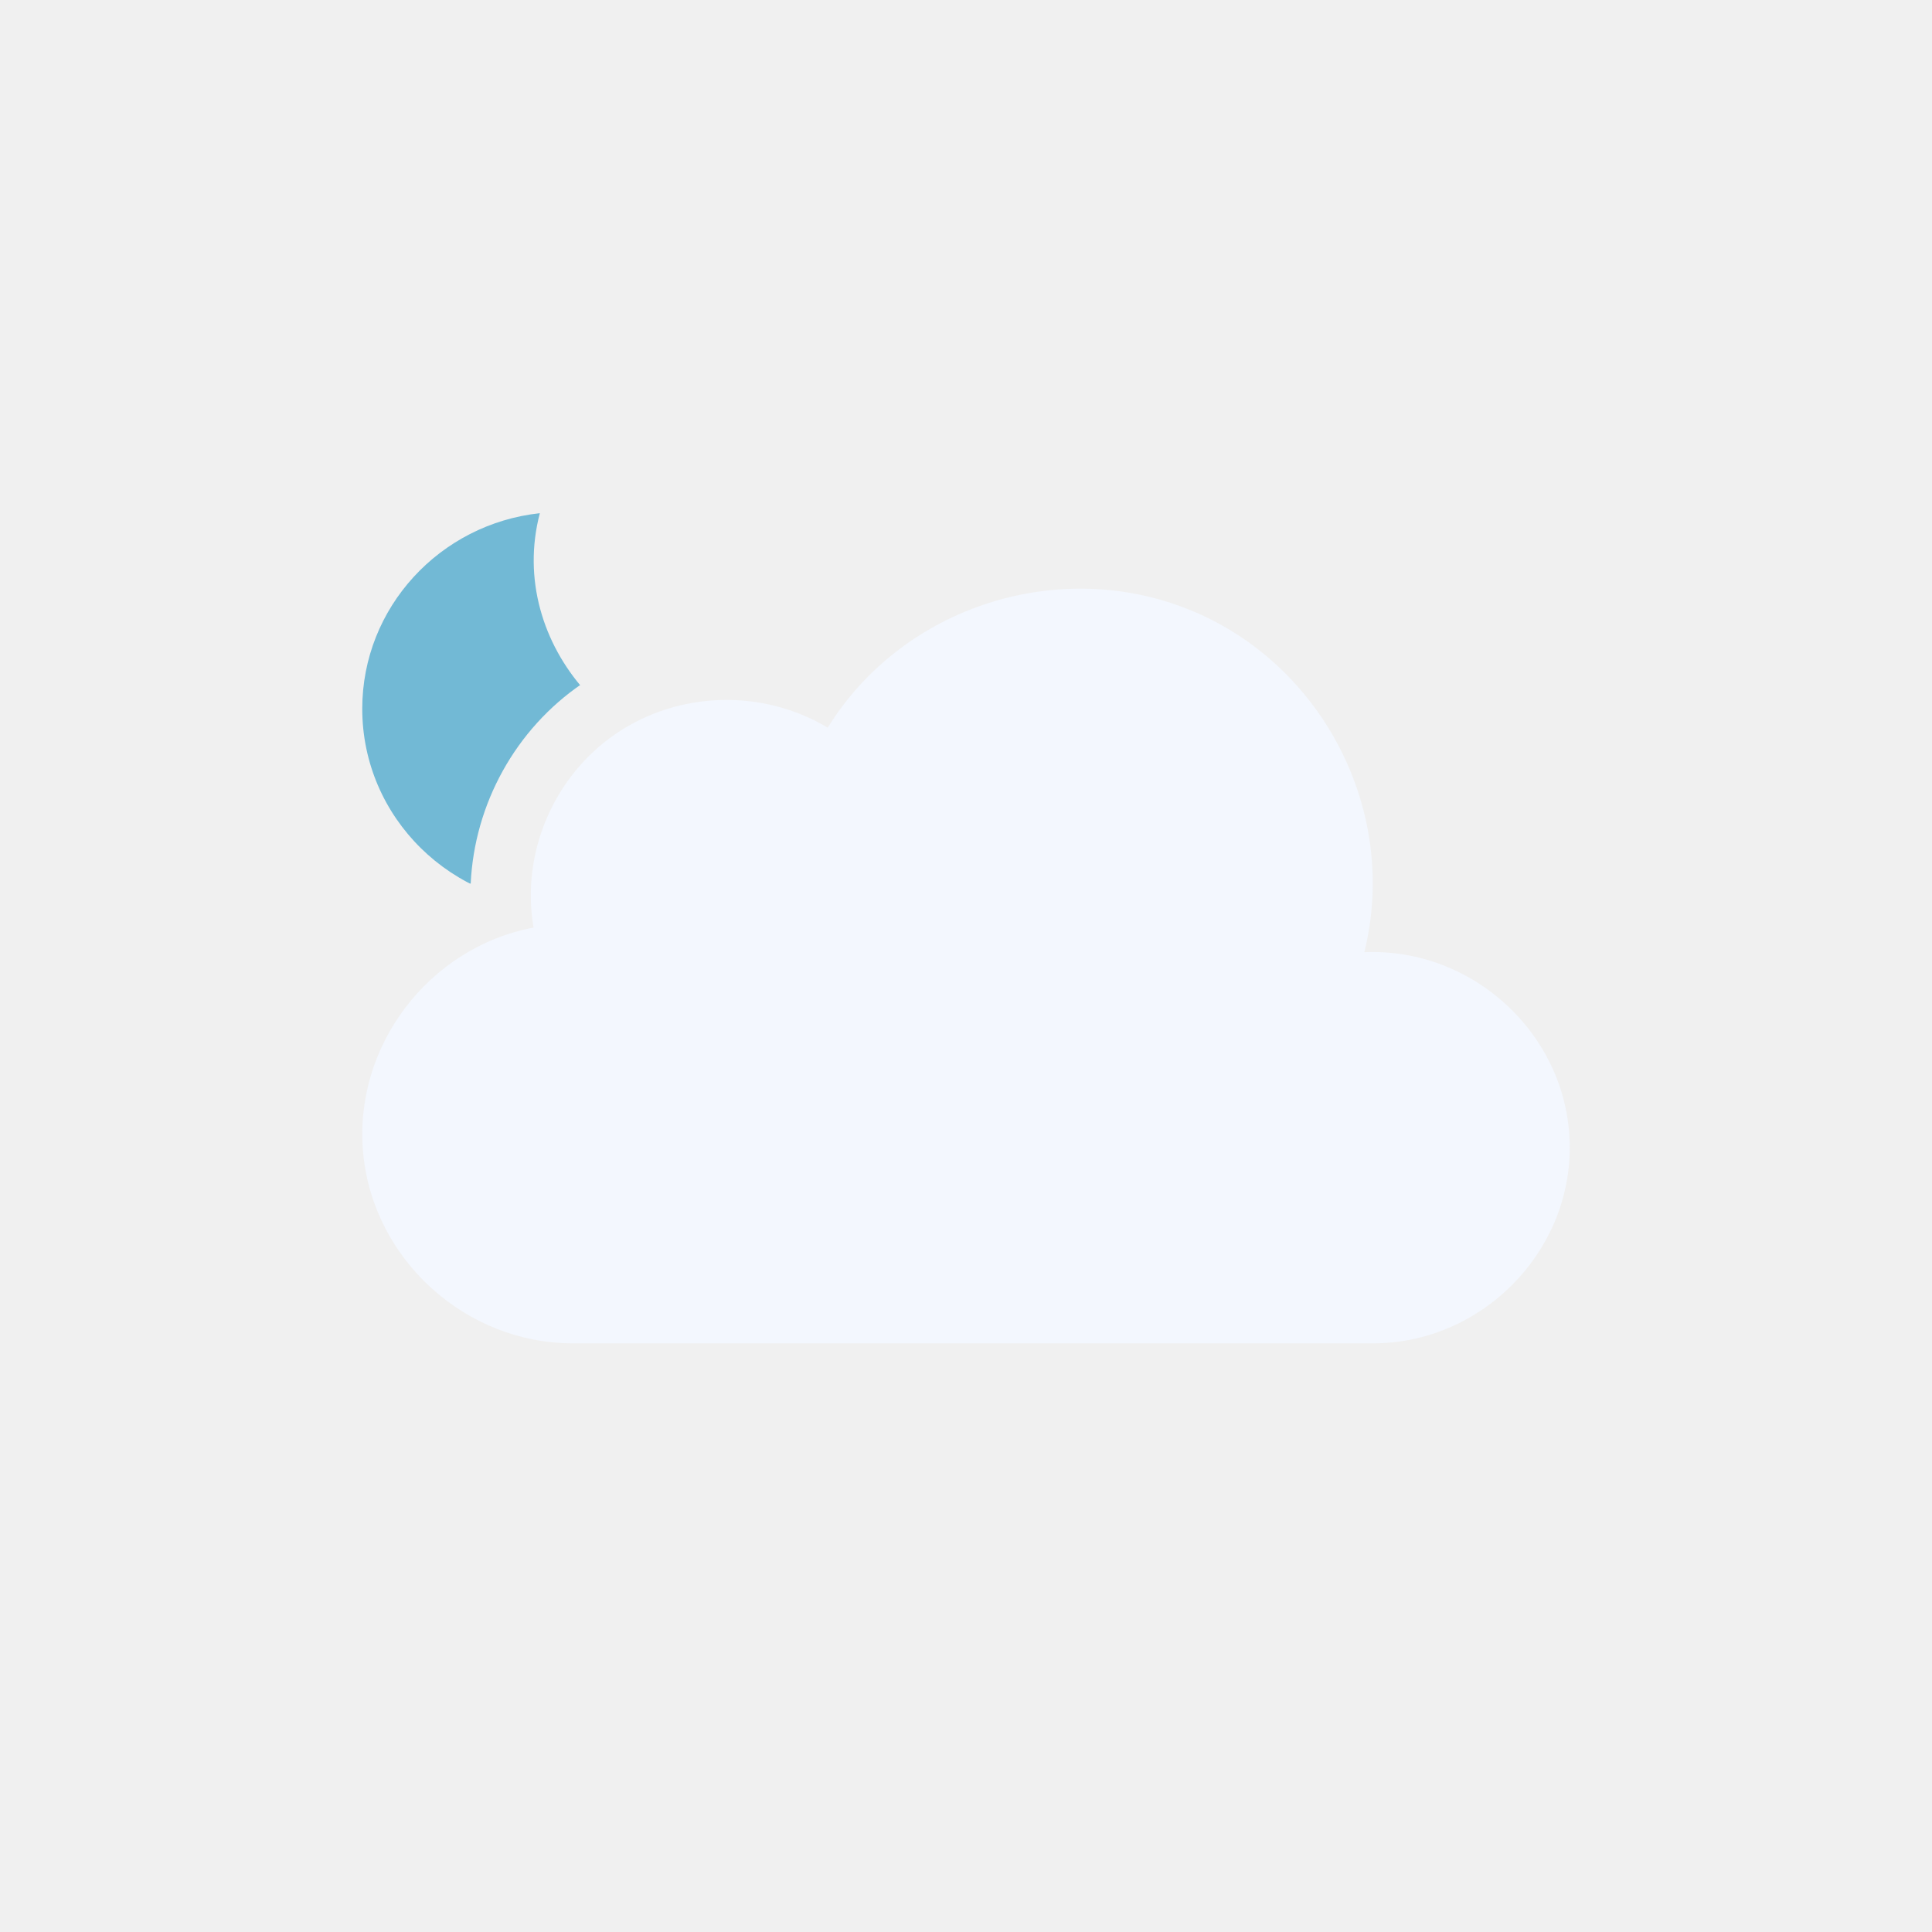
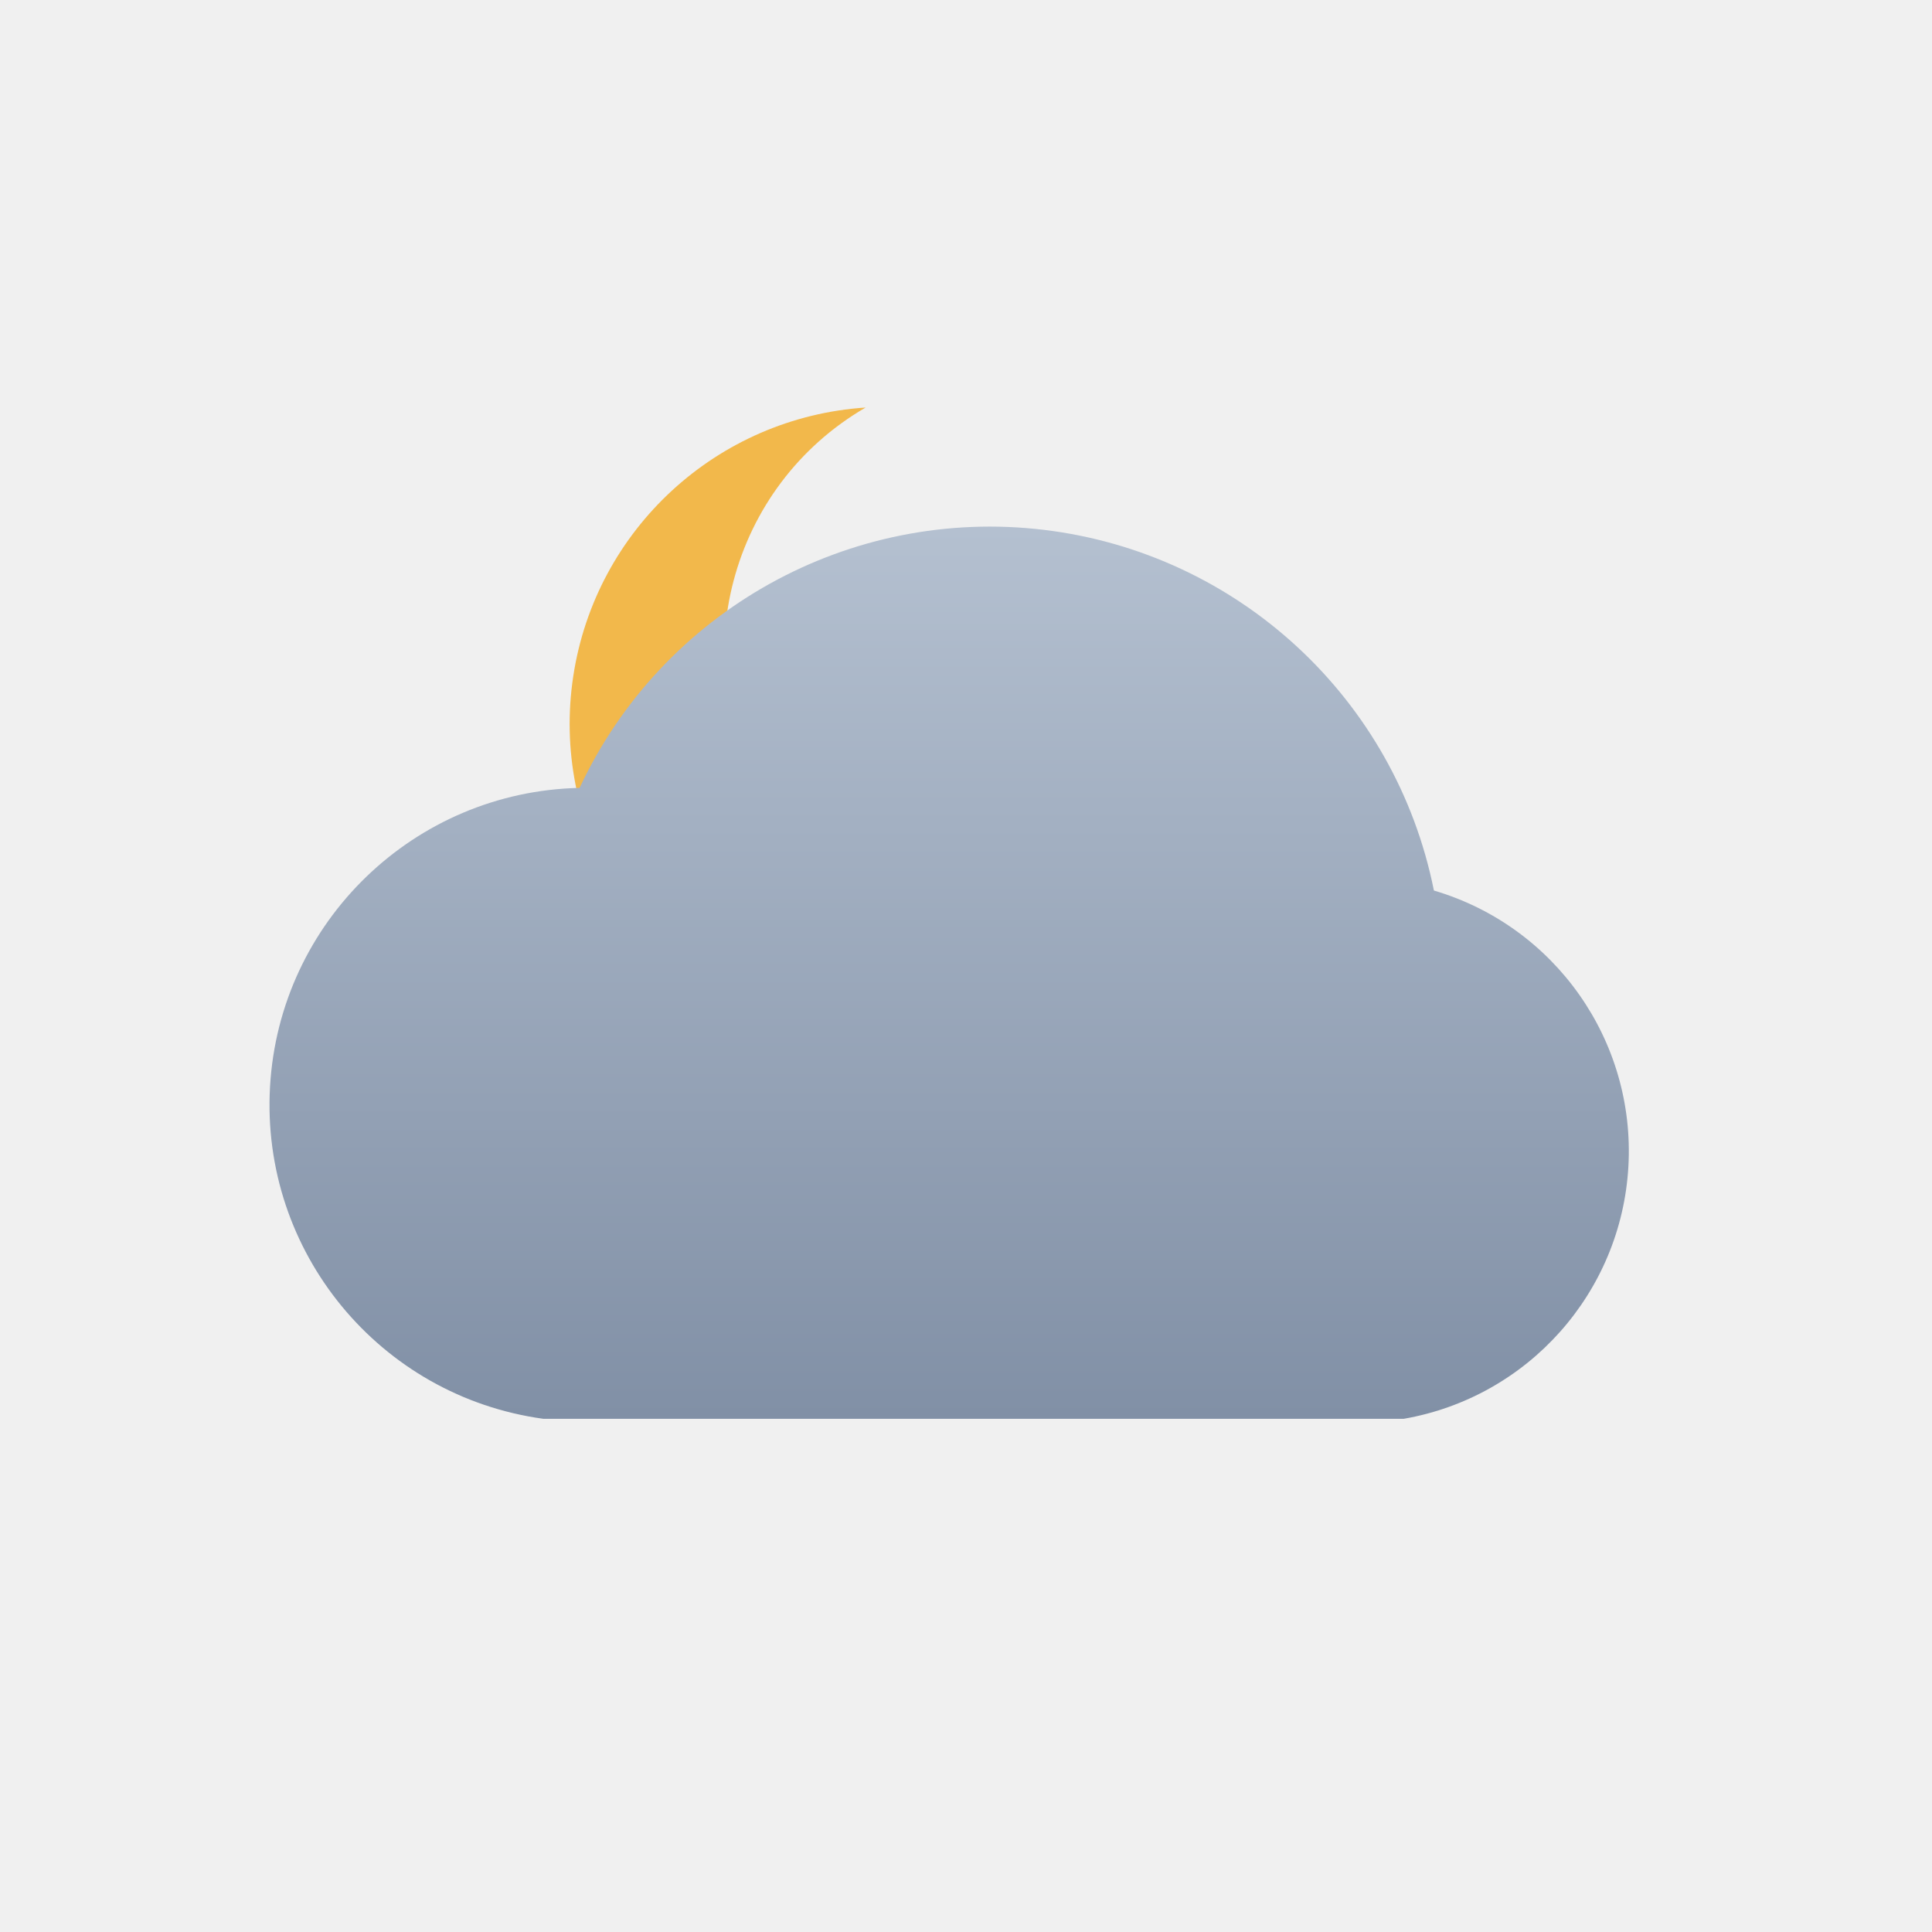
- <svg xmlns="http://www.w3.org/2000/svg" viewBox="0 0 128 128" fill="none">
-   <g id="partly-cloudy-night" clip-path="url(#clip0_2045_39569)">
-     <g id="Sky">
-       <g id="Mask group">
-         <mask id="mask0_2045_39569" style="mask-type:alpha" maskUnits="userSpaceOnUse" x="0" y="0" width="128" height="128">
-           <g id="Cloud Mask">
-             <path id="Subtract" fill-rule="evenodd" clip-rule="evenodd" d="M128 0H0V128H128V0ZM37.952 93H90.975C100.227 93 107.998 85.353 107.998 76.028C107.998 68.022 102.305 61.35 94.925 59.551C95.362 49.901 89.674 40.609 80.551 36.792C71.107 32.841 60.066 35.612 53.531 43.238C48.57 41.596 42.981 42.296 38.574 45.291C34.146 48.3 31.43 53.281 31.185 58.538C24.063 61.463 19.328 68.851 20.078 76.784C20.942 85.93 28.828 93.002 37.952 93Z" fill="black" />
-             <animateTransform attributeName="transform" type="translate" values="0 0;0 -3;0 0" dur="3s" begin="0s" repeatCount="indefinite" calcMode="spline" keySplines=".42 0 .58 1; .42 0 .58 1" />
-           </g>
-         </mask>
-         <g mask="url(#mask0_2045_39569)">
-           <g id="Moon">
-             <path id="Moon_2" d="M35.766 34C29.15 34.714 24 40.241 24 46.959C24 54.161 29.918 60 37.218 60C43.371 60 48.527 55.846 50 50.229C41.217 51.171 33.477 42.72 35.766 34Z" fill="#72B9D5" />
-             <animateTransform attributeName="transform" type="rotate" values="-6 37.0 47.0;6 37.0 47.0;-6 37.0 47.0" dur="3s" begin="0s" repeatCount="indefinite" calcMode="spline" keySplines=".42 0 .58 1; .42 0 .58 1" />
-           </g>
-         </g>
-       </g>
-       <g id="Clouds">
-         <g id="Cloud">
-           <path id="Cloud_2" d="M90.389 63.086C92.684 53.882 87.741 44.136 79.008 40.482C70.265 36.824 59.828 40.138 54.837 48.212C50.536 45.625 44.975 45.778 40.824 48.599C36.683 51.413 34.5 56.514 35.35 61.454C28.393 62.769 23.393 69.339 24.061 76.408C24.73 83.478 30.872 89.002 37.953 89C55.607 89 73.306 89 90.977 89C98.045 89 104 83.119 104 76.028C104 68.701 97.677 62.767 90.389 63.086Z" fill="#F3F7FE" />
-         </g>
-         <animateTransform attributeName="transform" type="translate" values="0 0;0 -3;0 0" dur="3s" begin="0s" repeatCount="indefinite" calcMode="spline" keySplines=".42 0 .58 1; .42 0 .58 1" />
-       </g>
-     </g>
-   </g>
+ <svg xmlns="http://www.w3.org/2000/svg" viewBox="0 0 64 64">
+   <path d="M28.675 13.5a10.5 10.5 0 1 0 9.45 16.275a8.925 8.925 0 0 1 -9.45 -16.275z" fill="#F2B84B" />
  <defs>
-     <clipPath id="clip0_2045_39569">
-       <rect width="128" height="128" fill="white" />
-     </clipPath>
+     <linearGradient id="g" x1="0" y1="0" x2="0" y2="1">
+       <stop offset="0" stop-color="#B4C0D0" />
+       <stop offset="1" stop-color="#8190A6" />
+     </linearGradient>
  </defs>
+   <path d="M18 47a10.5 10.5 0 0 1 1.2-20.9A15 15 0 0 1 47.5 29.5 9 9 0 0 1 46.5 47z" fill="url(#g)" />
</svg>
